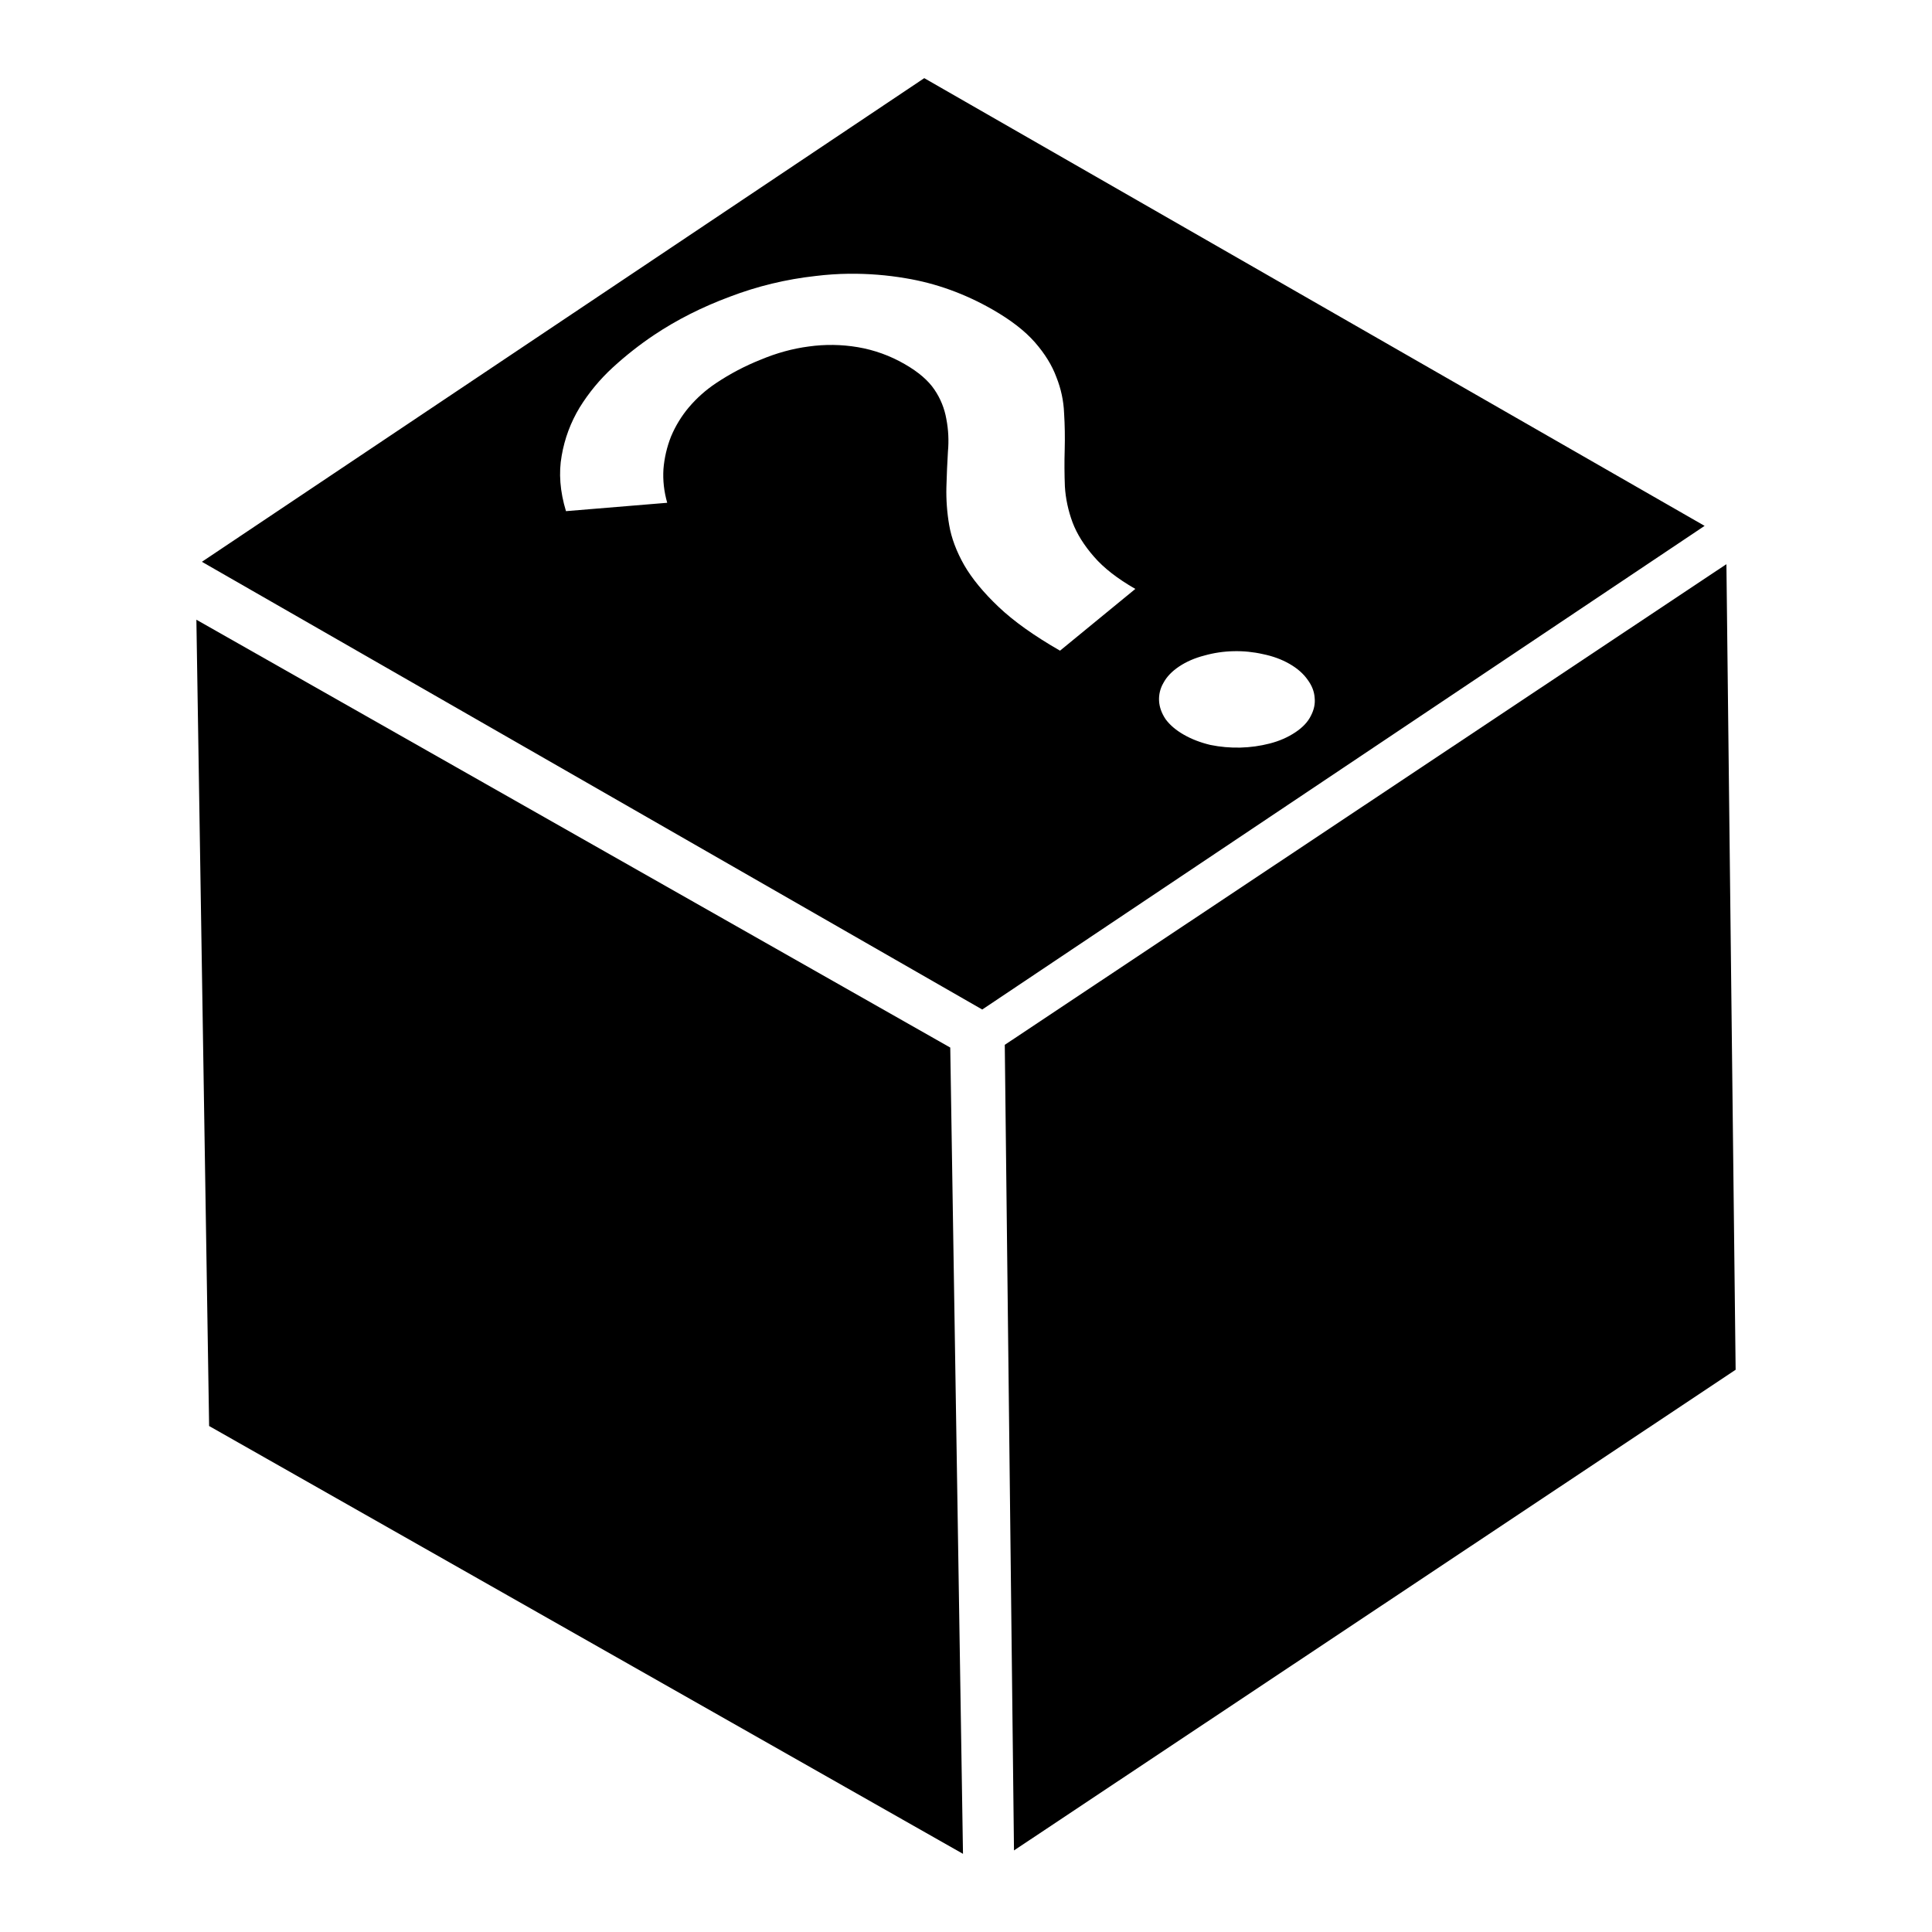
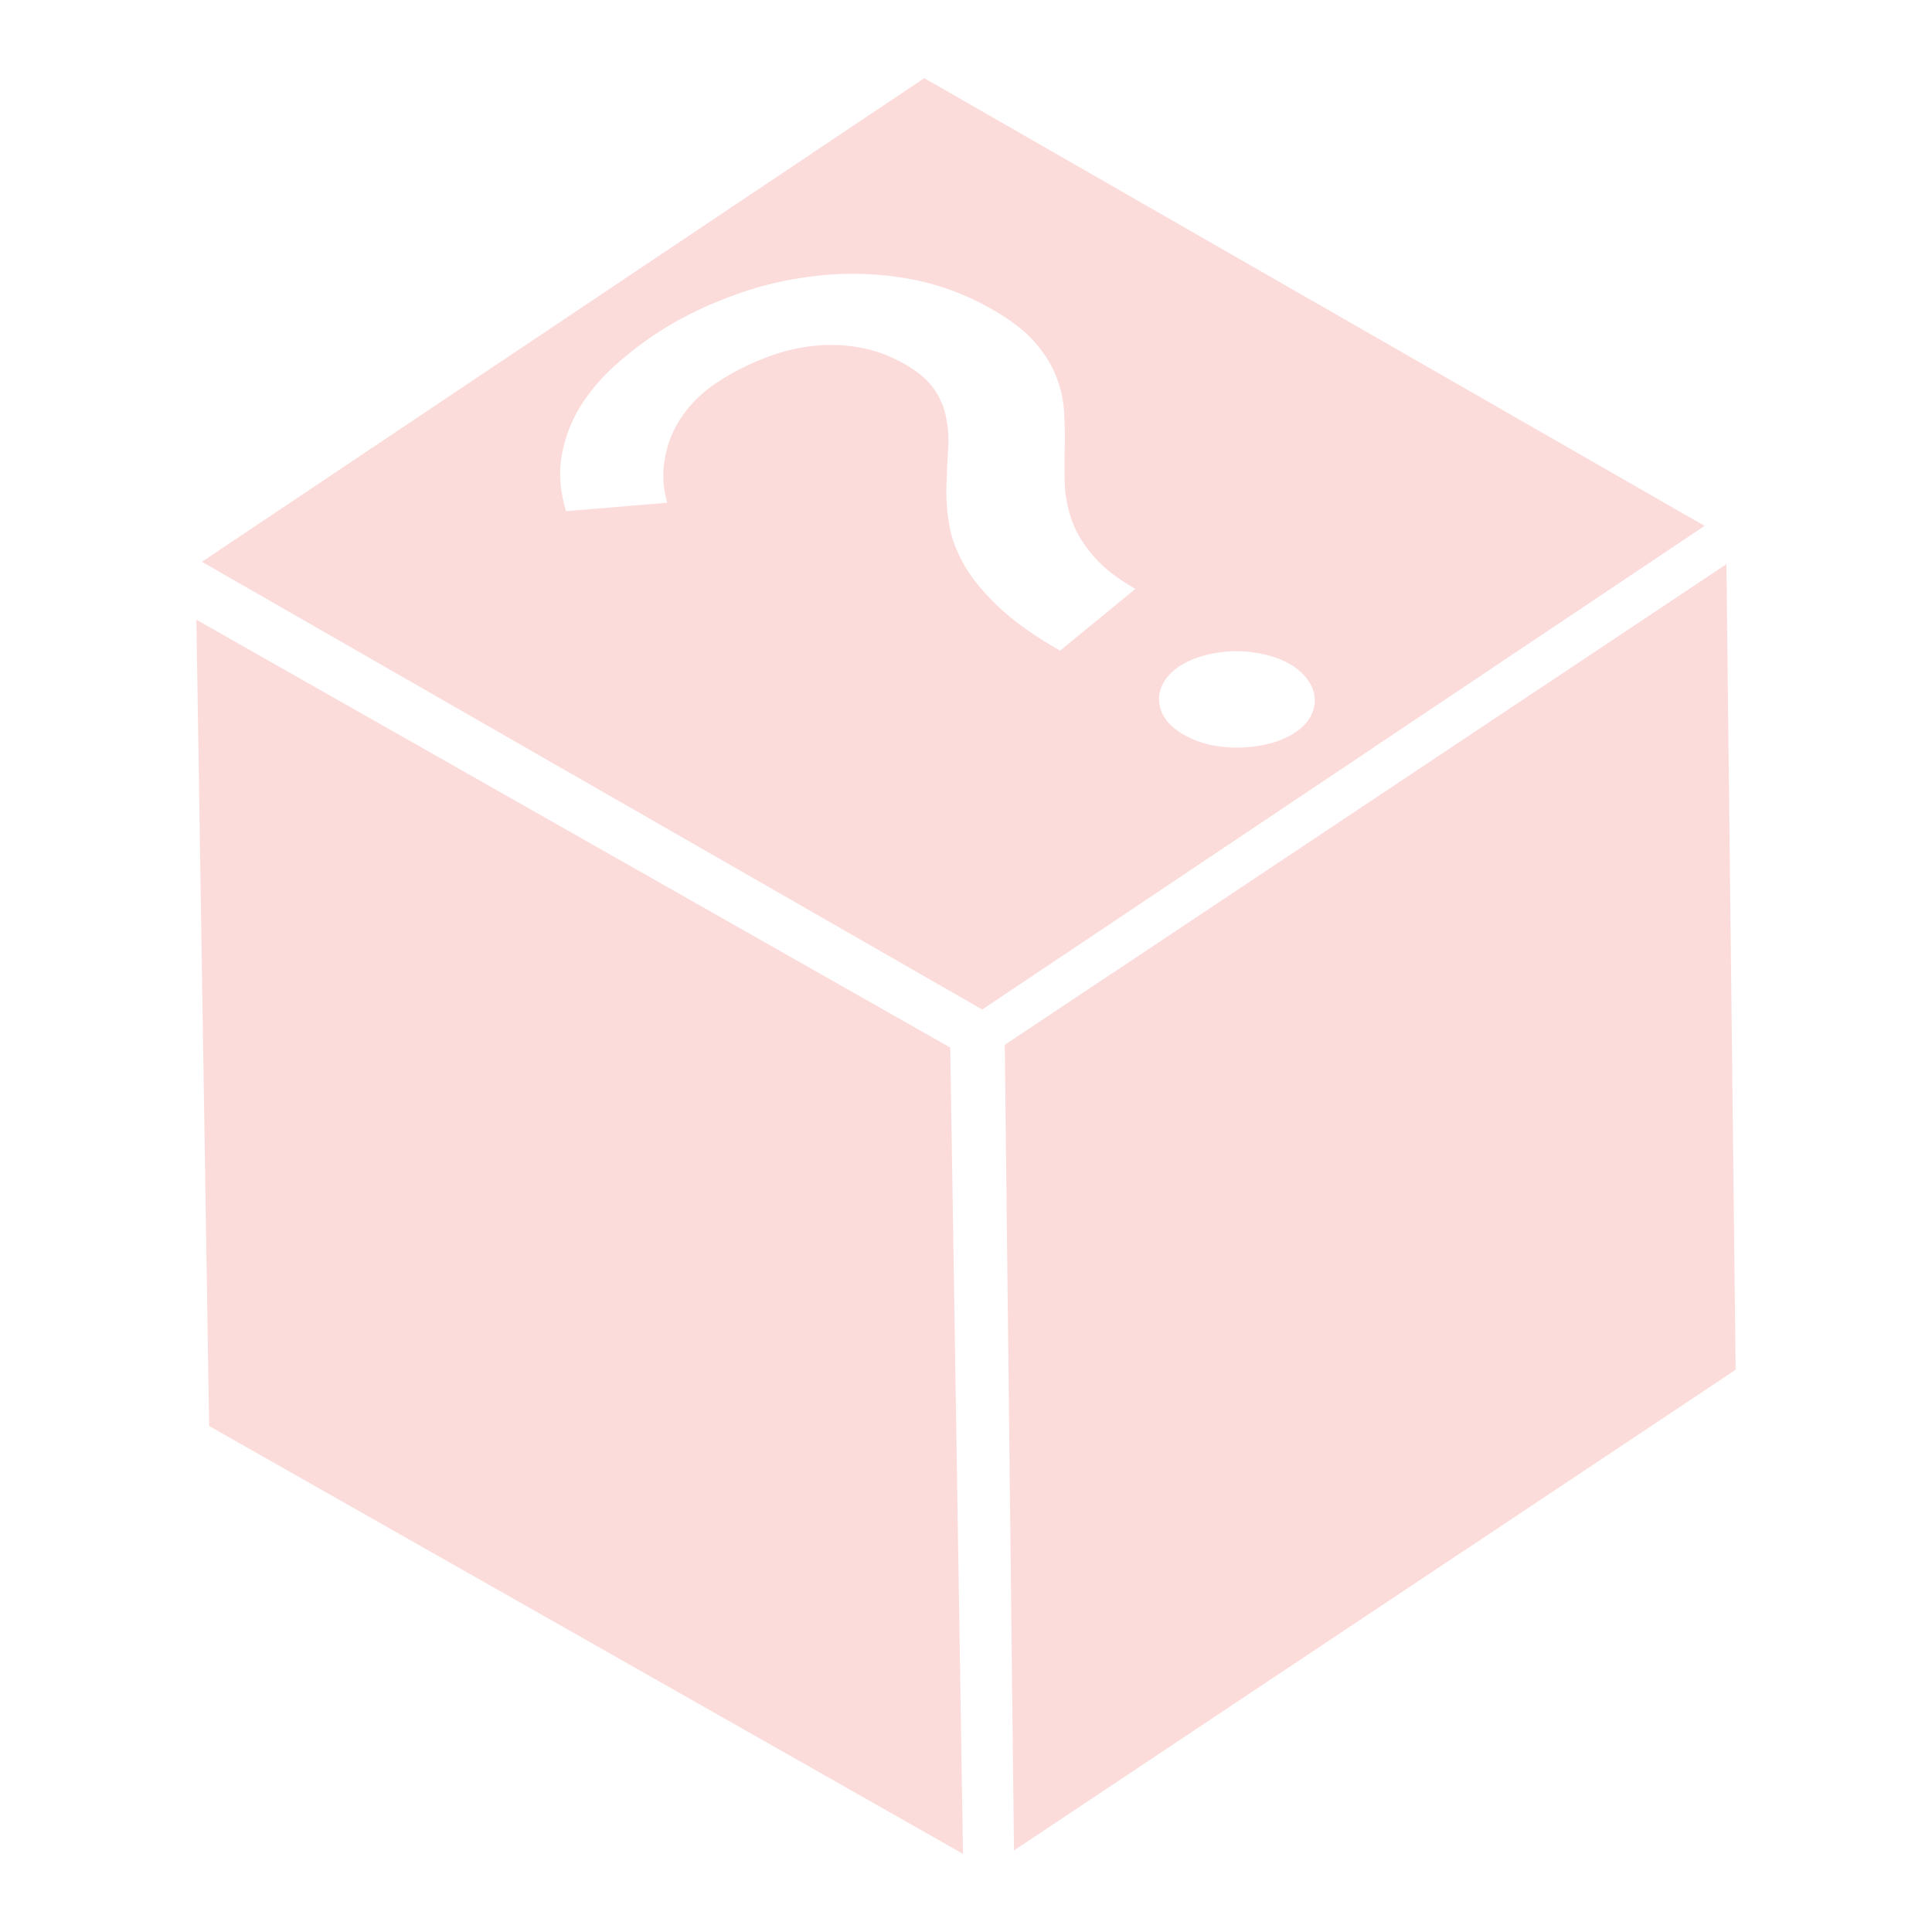
- <svg xmlns="http://www.w3.org/2000/svg" width="500" height="500" viewBox="0 0 132.29 132.29">
-   <path d="M68.8 71.543l49.413-32.913.631 55.162-49.413 32.913z" fill-rule="evenodd" />
-   <path d="M63.287 5.351L13.825 38.468l53.432 30.657 49.463-33.117zm-5.145 13.394a21.698 21.698 0 013.878.308c2.067.342 4.052 1.059 5.956 2.15 1.249.717 2.212 1.464 2.892 2.242.679.778 1.168 1.572 1.467 2.382.317.798.493 1.617.526 2.458.052.828.065 1.669.042 2.522-.025.83-.02 1.666.013 2.506.051.828.226 1.648.525 2.458.298.787.786 1.569 1.466 2.346.66.767 1.604 1.503 2.833 2.208l-5.157 4.229c-1.764-1.013-3.165-2.01-4.2-2.992-1.037-.983-1.822-1.936-2.358-2.86-.537-.946-.88-1.862-1.031-2.747a13.373 13.373 0 01-.191-2.608c.023-.853.059-1.666.106-2.437a7.909 7.909 0 00-.11-2.22 5.125 5.125 0 00-.812-2.006c-.422-.63-1.099-1.212-2.03-1.747a9.617 9.617 0 00-3.227-1.166 11.006 11.006 0 00-3.358-.045c-1.1.145-2.19.444-3.27.896-1.083.429-2.11.97-3.083 1.62a8.929 8.929 0 00-1.847 1.644 7.765 7.765 0 00-1.224 2.002 7.764 7.764 0 00-.52 2.234c-.048.771.039 1.54.258 2.305L38.754 35c-.41-1.353-.507-2.618-.294-3.797a9.442 9.442 0 011.229-3.299 13.01 13.01 0 012.266-2.738 23.743 23.743 0 012.816-2.218c1.56-1.044 3.292-1.921 5.198-2.63a23.774 23.774 0 015.876-1.42 20.755 20.755 0 012.296-.154zM84.457 44.59c.688-.017 1.36.05 2.02.2.677.138 1.284.36 1.82.668.535.307.95.67 1.243 1.09.292.395.451.806.478 1.232.045.414-.044.83-.267 1.25-.204.409-.553.778-1.049 1.11-.514.344-1.1.601-1.758.77s-1.332.264-2.019.28-1.37-.044-2.047-.182c-.679-.162-1.286-.396-1.822-.703s-.949-.659-1.241-1.055c-.274-.408-.424-.824-.45-1.25a2.19 2.19 0 01.296-1.234c.222-.42.58-.796 1.076-1.128s1.073-.583 1.731-.752a7.958 7.958 0 011.99-.296z" />
-   <path d="M65.067 71.73l-51.62-29.296.872 55.209 51.62 29.295z" fill-rule="evenodd" />
+ <svg xmlns="http://www.w3.org/2000/svg" width="500" height="500" version="1.1" viewBox="0 0 132.29 132.29">
+   <g transform="translate(-.80528 11.407)">
+     <g transform="matrix(1.2448 0 0 1.1642 -16.389 -8.9879)" fill="#fbdcdb">
+       <path transform="matrix(.81454 -.58011 .010701 .99994 0 0)" d="m83.396 107.76h48.734v47.385h-48.734z" fill-rule="evenodd" stroke-width="0" />
+       <path transform="matrix(.67932 -.48632 .73384 .45019 -27.224 32.298)" d="m95.391 36.898-58.493 9.2e-5 1.1e-5 58.493 58.493-9.1e-5zm-15.548 8.76c0.714 0.743 1.322 1.595 1.824 2.558 0.803 1.519 1.204 3.321 1.204 5.404 0 1.367-0.184 2.593-0.553 3.678-0.369 1.085-0.858 2.073-1.465 2.963-0.586 0.89-1.269 1.714-2.05 2.474-0.76 0.76-1.552 1.508-2.377 2.246-0.803 0.716-1.595 1.454-2.376 2.214-0.76 0.76-1.444 1.584-2.051 2.474-0.586 0.868-1.063 1.845-1.432 2.93-0.369 1.063-0.553 2.268-0.553 3.614l-6.836 0.684c0-1.931 0.184-3.635 0.553-5.111 0.369-1.476 0.847-2.778 1.433-3.907 0.608-1.15 1.291-2.159 2.051-3.027 0.781-0.89 1.573-1.693 2.376-2.409 0.825-0.738 1.617-1.433 2.377-2.084 0.781-0.651 1.465-1.324 2.051-2.018 0.608-0.694 1.096-1.444 1.465-2.247 0.369-0.803 0.553-1.715 0.553-2.735 0-1.129-0.217-2.105-0.651-2.929-0.434-0.825-1.03-1.498-1.79-2.019-0.738-0.521-1.617-0.901-2.637-1.14-0.998-0.26-2.073-0.39-3.223-0.39-0.825 0-1.682 0.119-2.571 0.358-0.868 0.239-1.726 0.586-2.572 1.042-0.825 0.456-1.627 1.009-2.409 1.66-0.76 0.651-1.443 1.379-2.051 2.182l-4.33-3.581c1.063-1.432 2.214-2.605 3.451-3.516 1.259-0.933 2.528-1.66 3.809-2.181 1.302-0.521 2.583-0.879 3.841-1.074 1.28-0.195 2.496-0.293 3.646-0.293 1.845 0 3.624 0.249 5.339 0.749 1.714 0.477 3.233 1.216 4.557 2.214 0.505 0.366 0.971 0.772 1.399 1.218zm-10.221 38.27c0.391 0.391 0.694 0.846 0.911 1.367 0.239 0.521 0.358 1.075 0.358 1.661 0 0.586-0.119 1.15-0.358 1.692-0.217 0.521-0.521 0.977-0.912 1.367-0.369 0.391-0.814 0.706-1.335 0.944-0.499 0.239-1.041 0.358-1.627 0.358-0.608 0-1.173-0.119-1.693-0.358s-0.976-0.554-1.367-0.944-0.705-0.846-0.944-1.367c-0.217-0.543-0.326-1.107-0.326-1.693s0.109-1.14 0.326-1.661c0.239-0.521 0.553-0.976 0.944-1.367 0.391-0.391 0.836-0.695 1.335-0.912 0.521-0.239 1.074-0.358 1.66-0.358s1.14 0.119 1.661 0.358c0.521 0.217 0.976 0.521 1.367 0.912z" />
+       <path transform="matrix(-.85491 -.51878 .014773 .99989 0 0)" d="m-76.96 19.612h48.506v47.427h-48.506z" fill-rule="evenodd" stroke-width="0" />
+     </g>
+   </g>
</svg>
